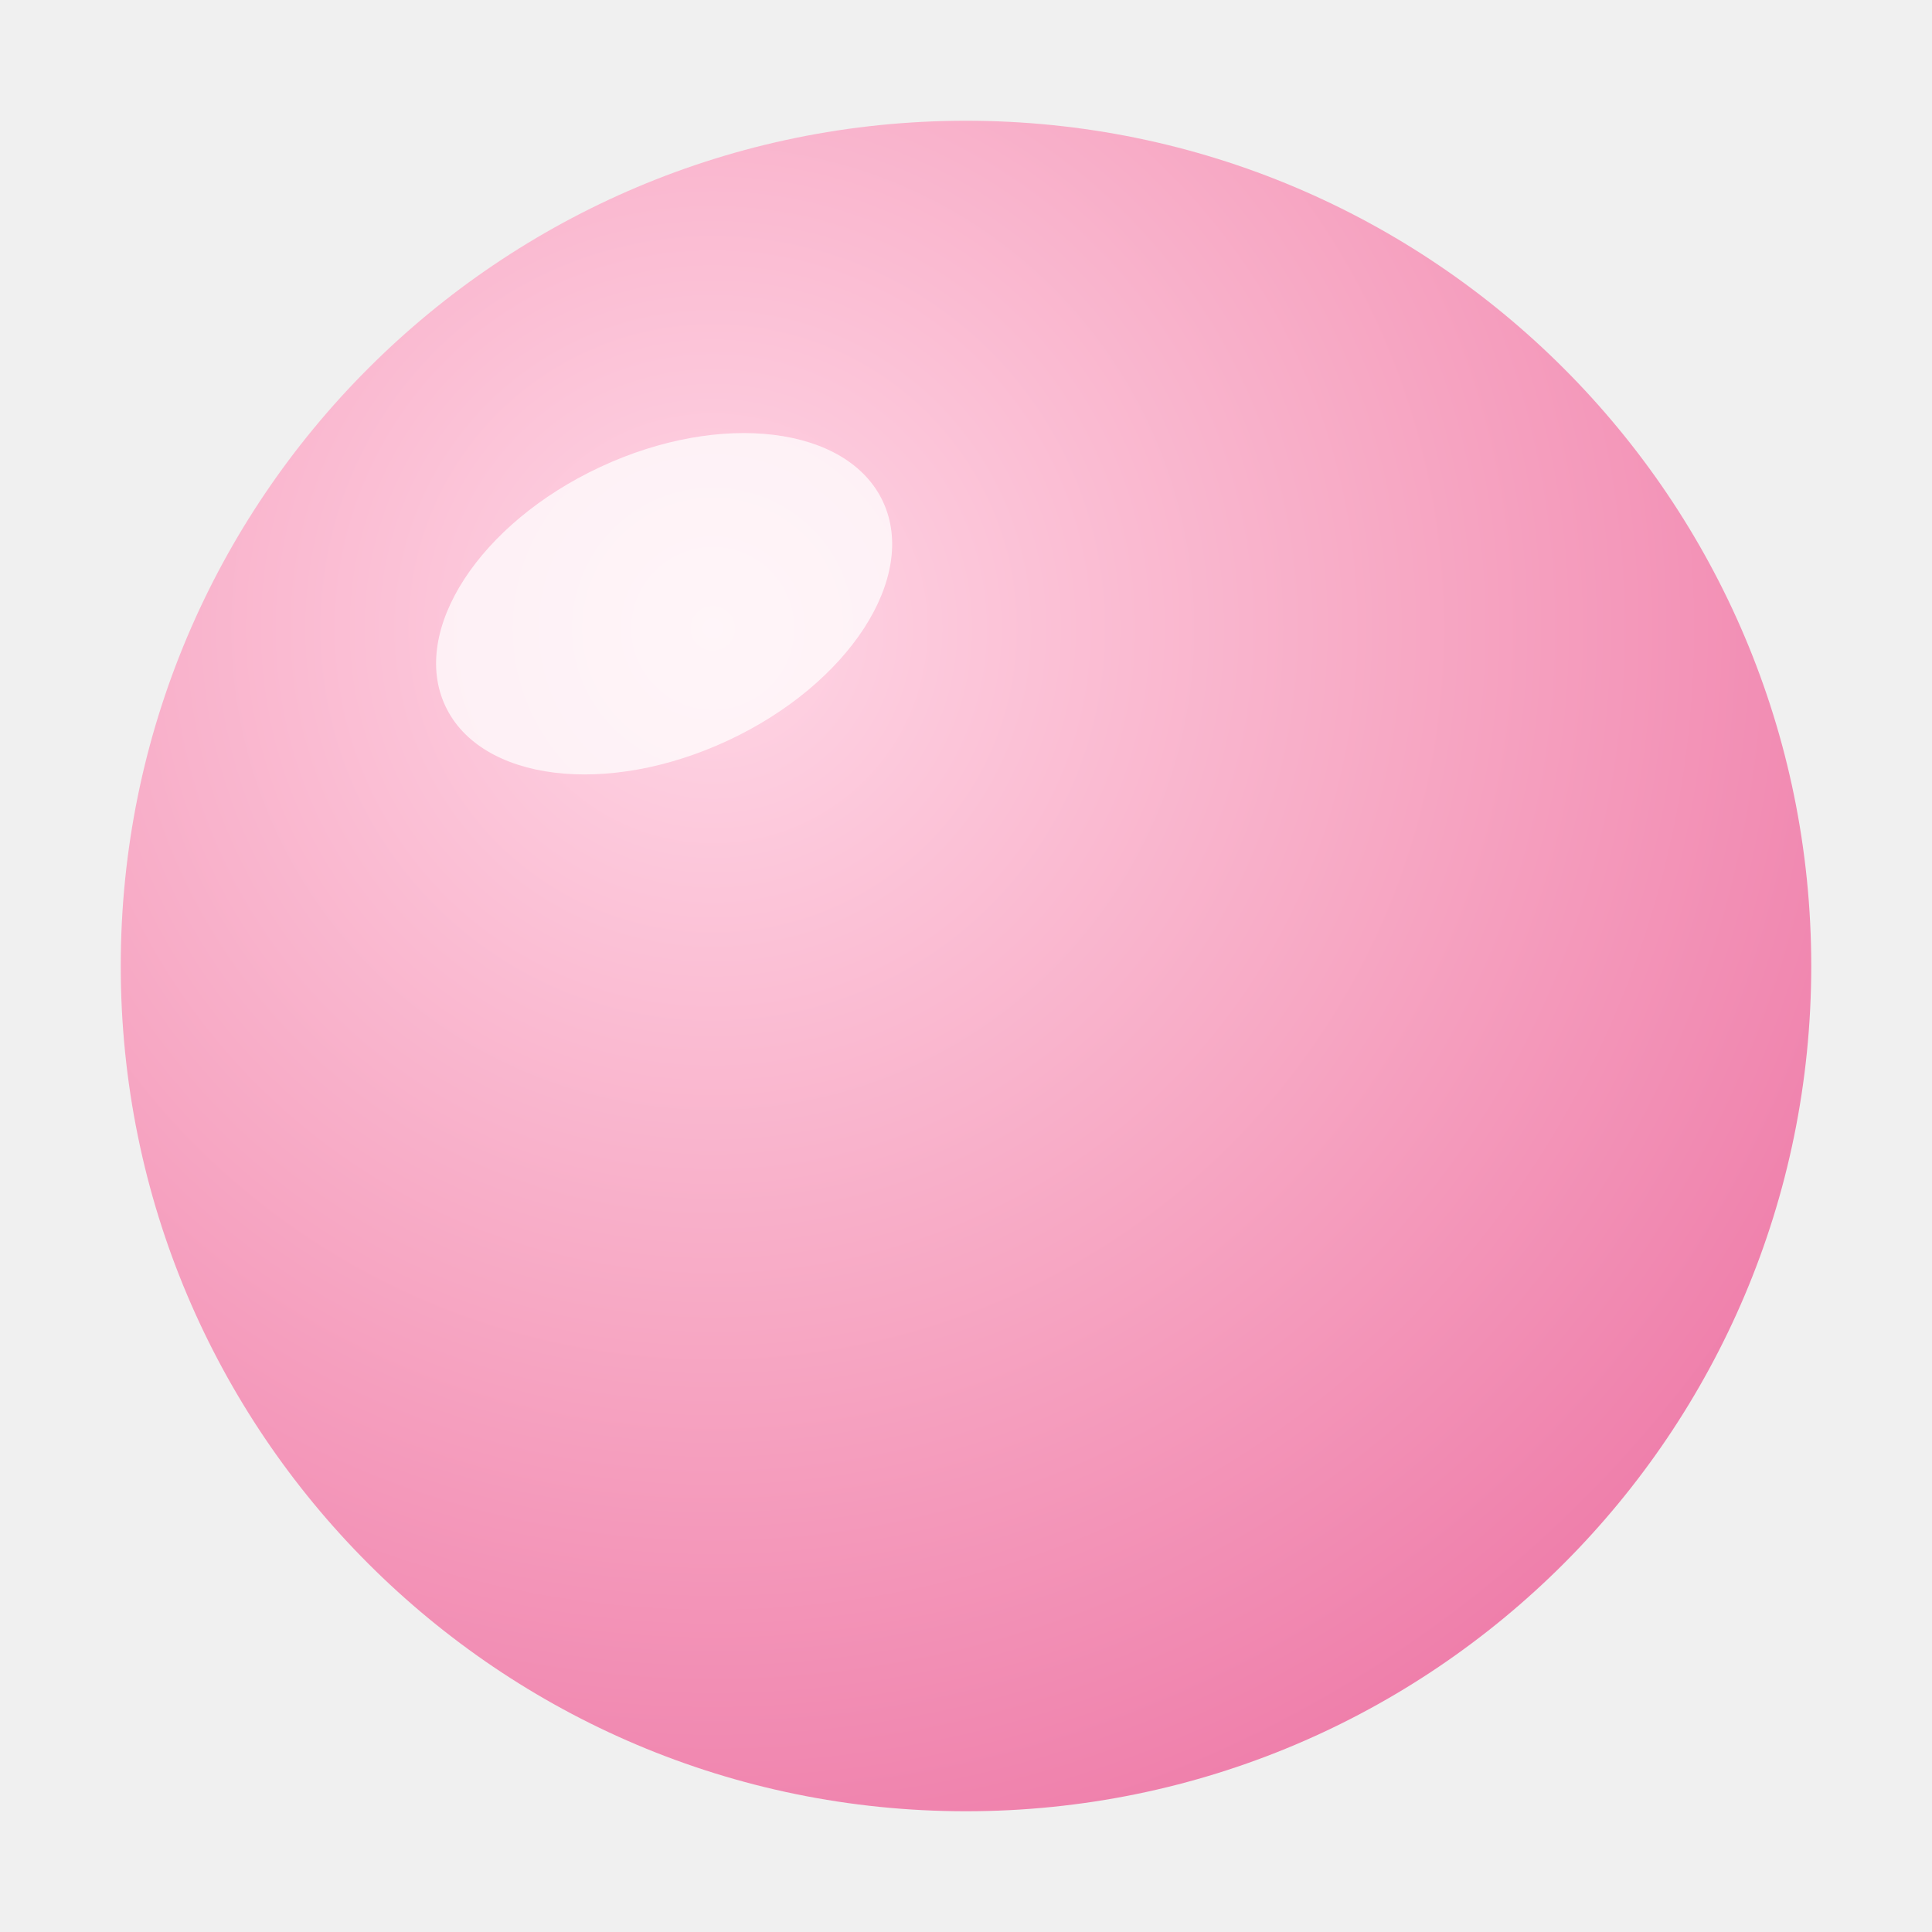
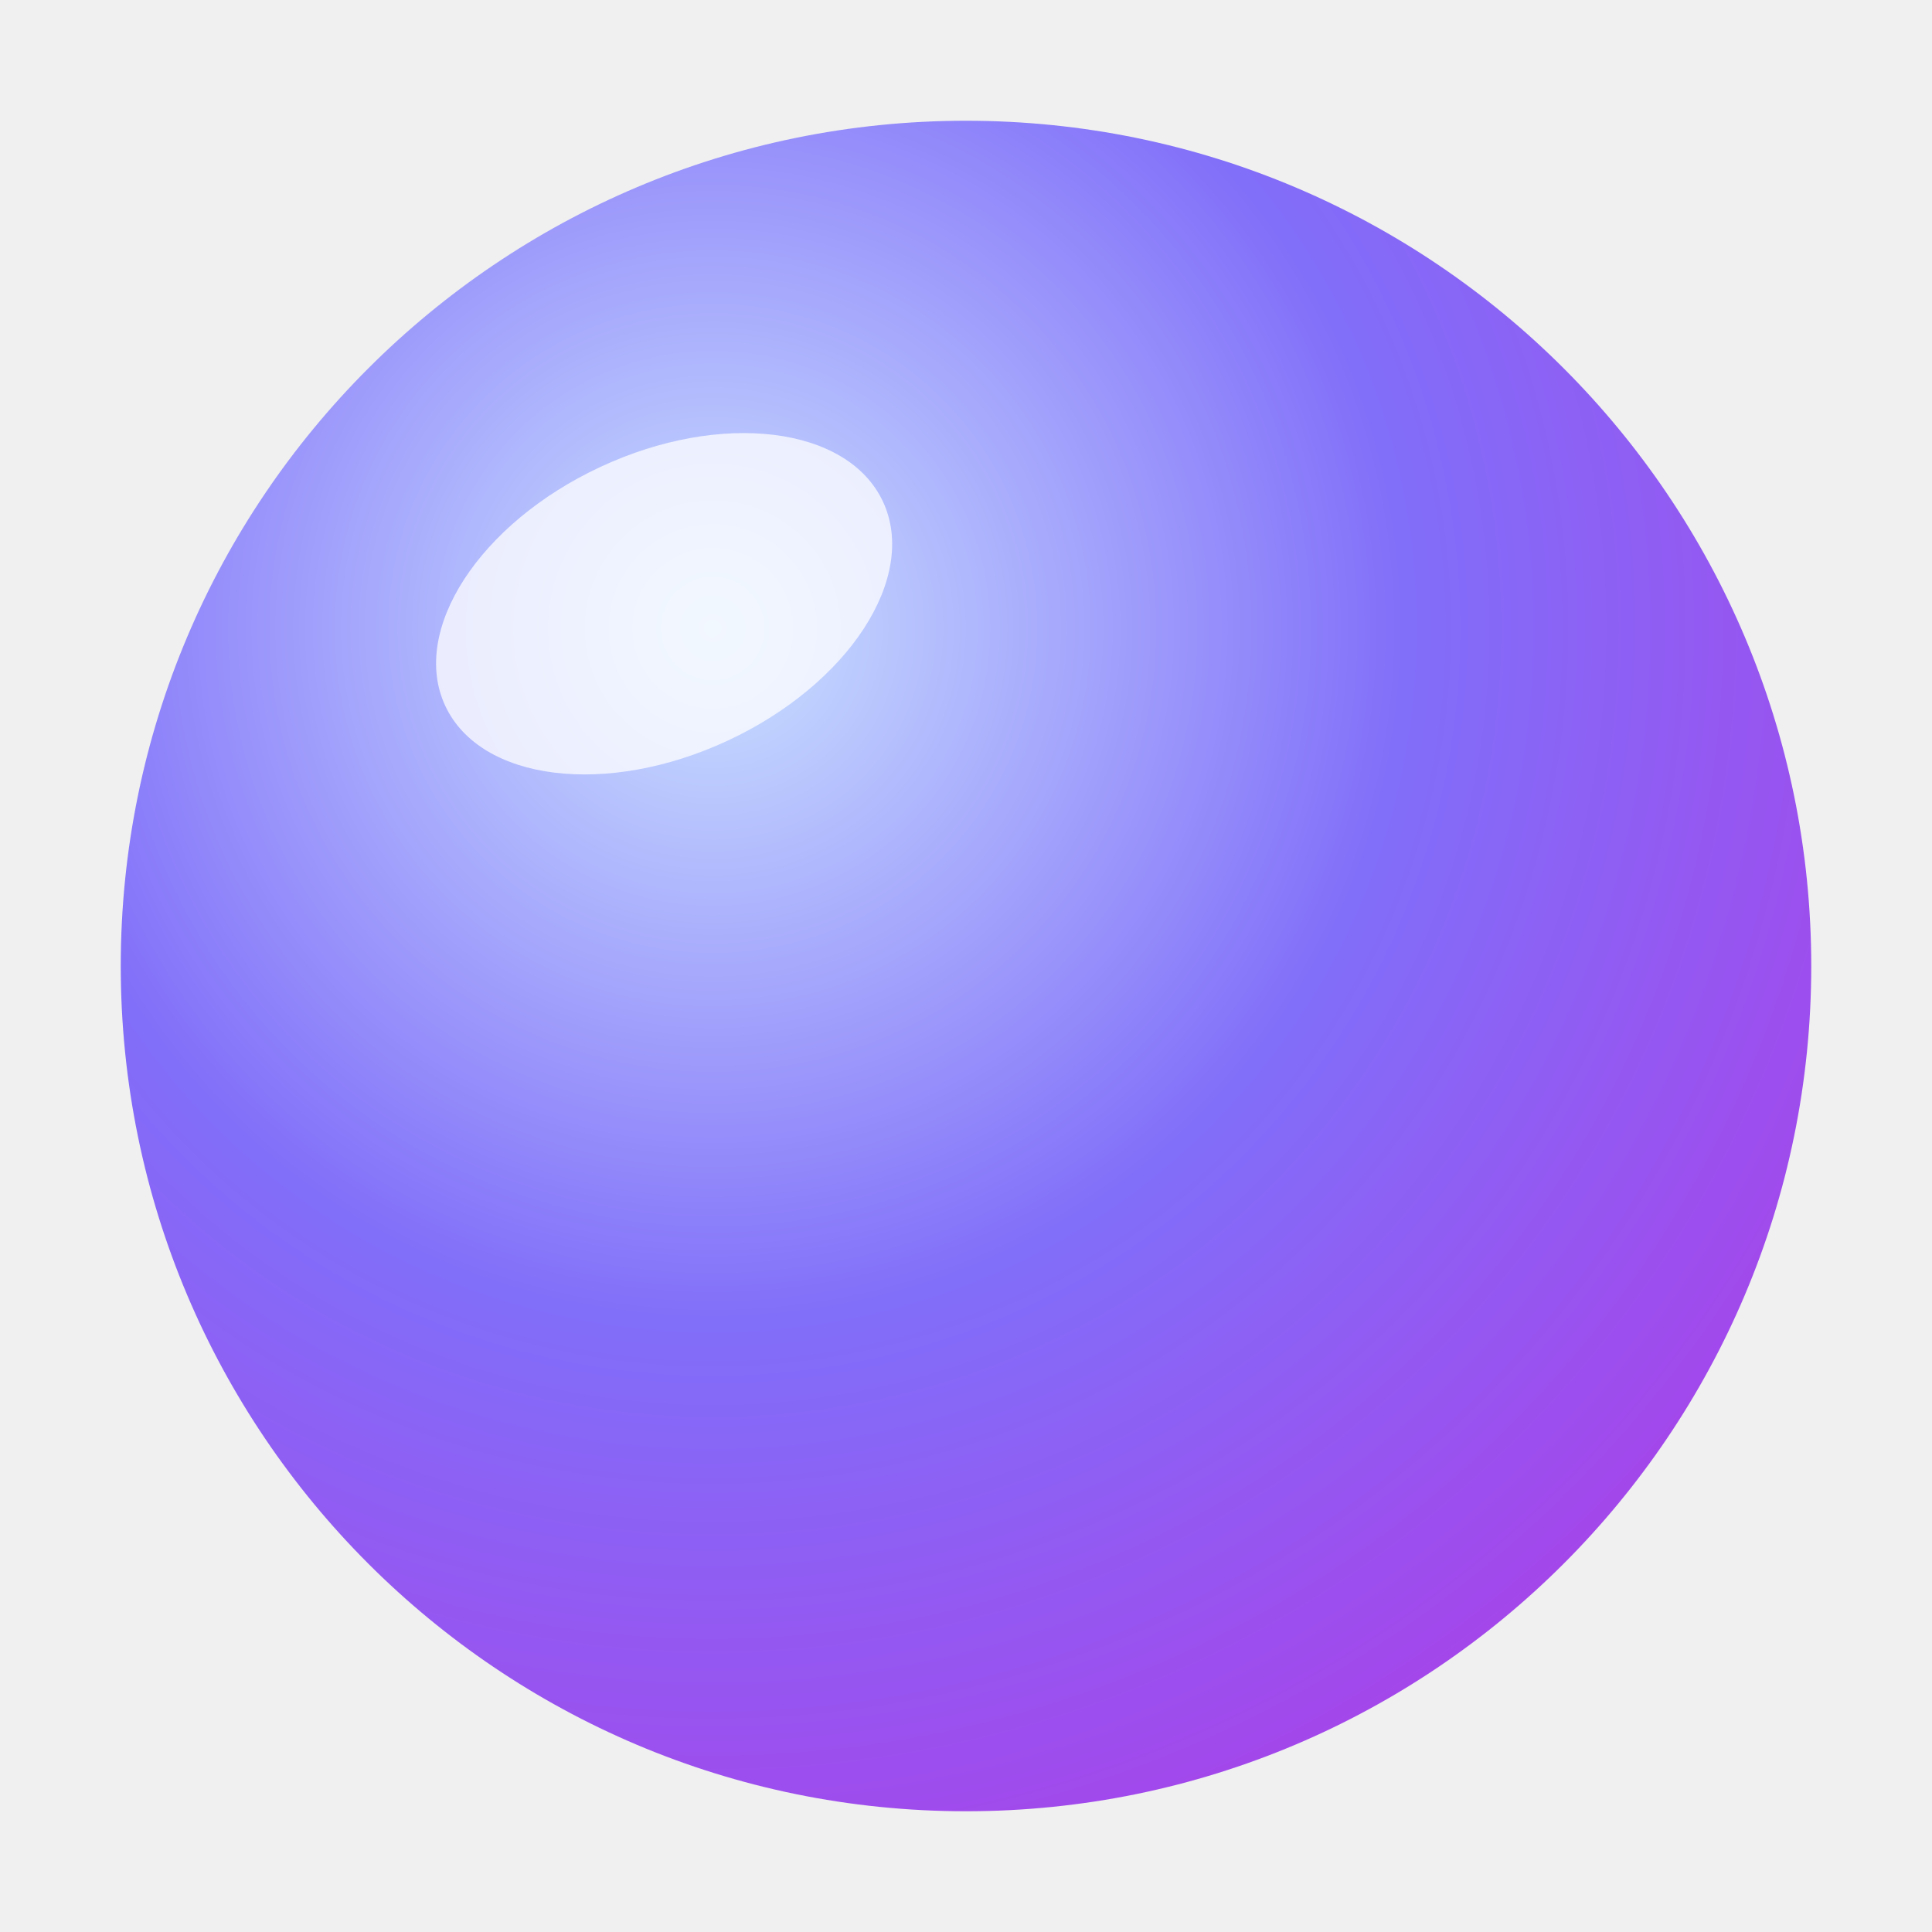
<svg xmlns="http://www.w3.org/2000/svg" viewBox="0 0 64 64">
  <defs>
    <radialGradient id="g" cx="35%" cy="30%" r="75%">
-       <stop offset="0%" stop-color="#ffd7e6" />
-       <stop offset="55%" stop-color="#f7a8c4" />
-       <stop offset="100%" stop-color="#ef7fab" />
+       <stop offset="0%" stop-color="#cbe3ff" />
+       <stop offset="55%" stop-color="#816ef9" />
+       <stop offset="100%" stop-color="#a347eb" />
    </radialGradient>
  </defs>
  <circle cx="32" cy="32" r="28" fill="url(#g)" />
  <ellipse cx="22" cy="20" rx="8" ry="5" fill="#ffffff" opacity="0.75" transform="rotate(-25 22 20)" />
</svg>
